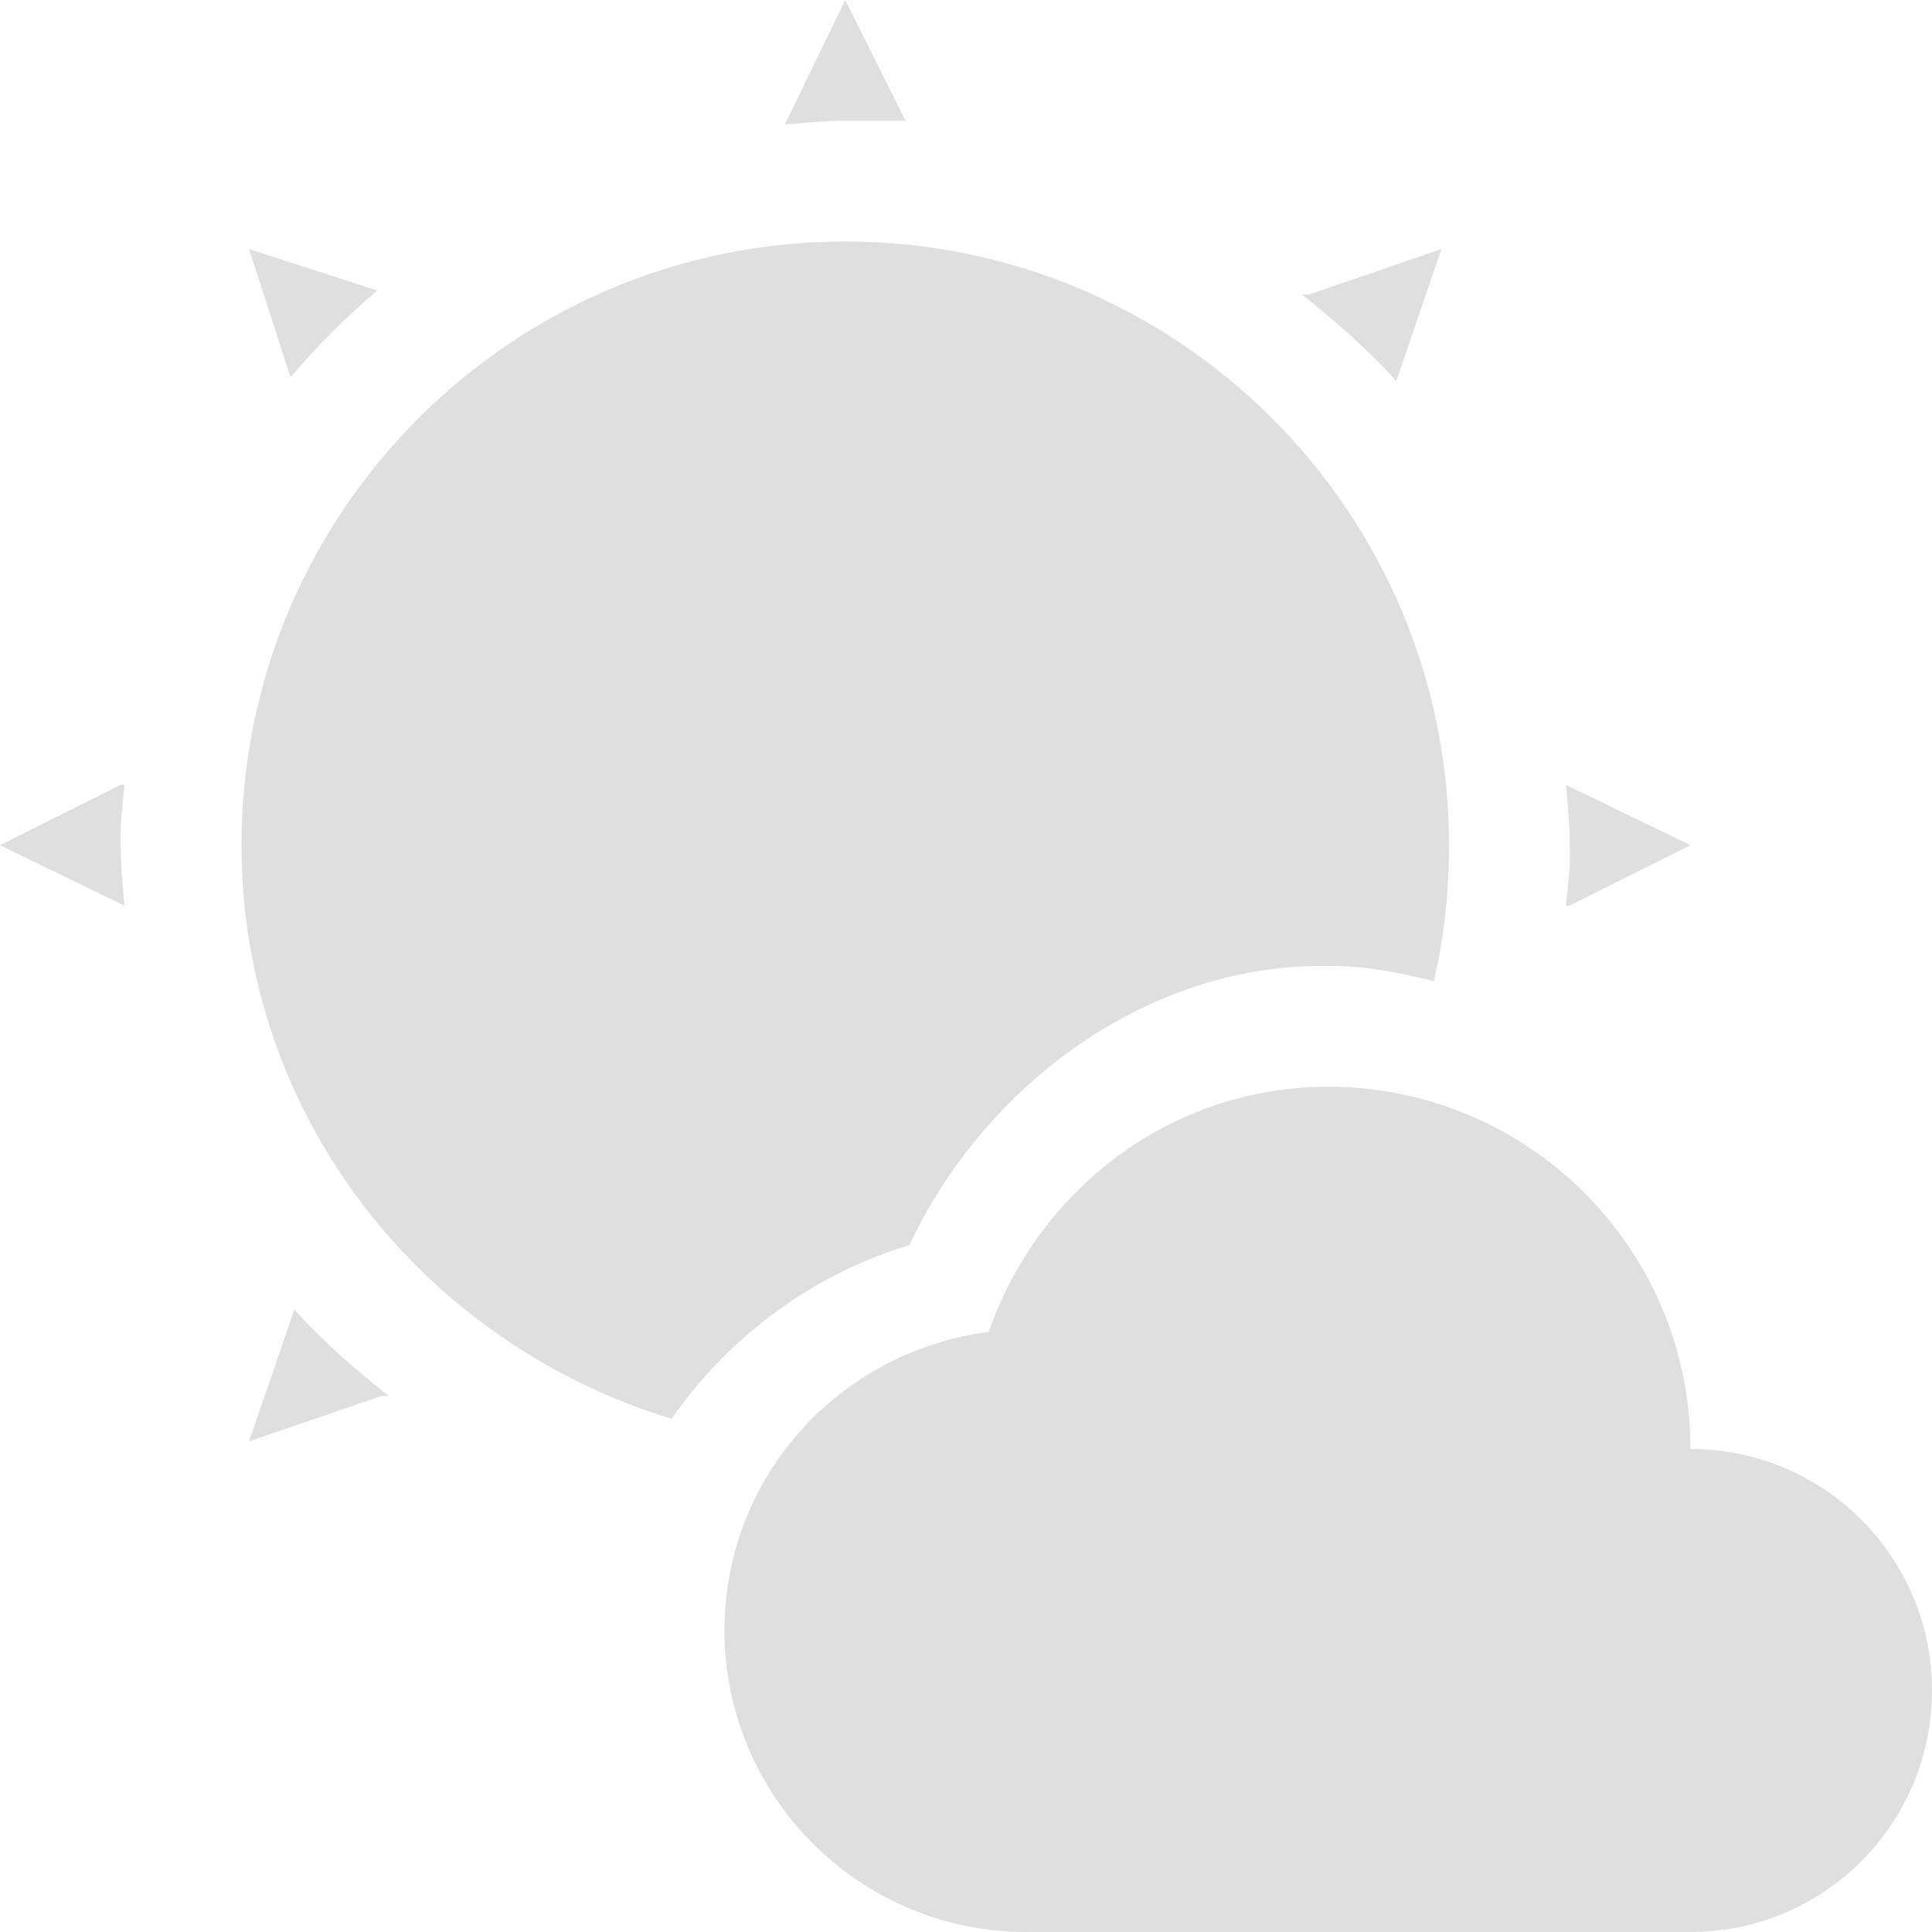
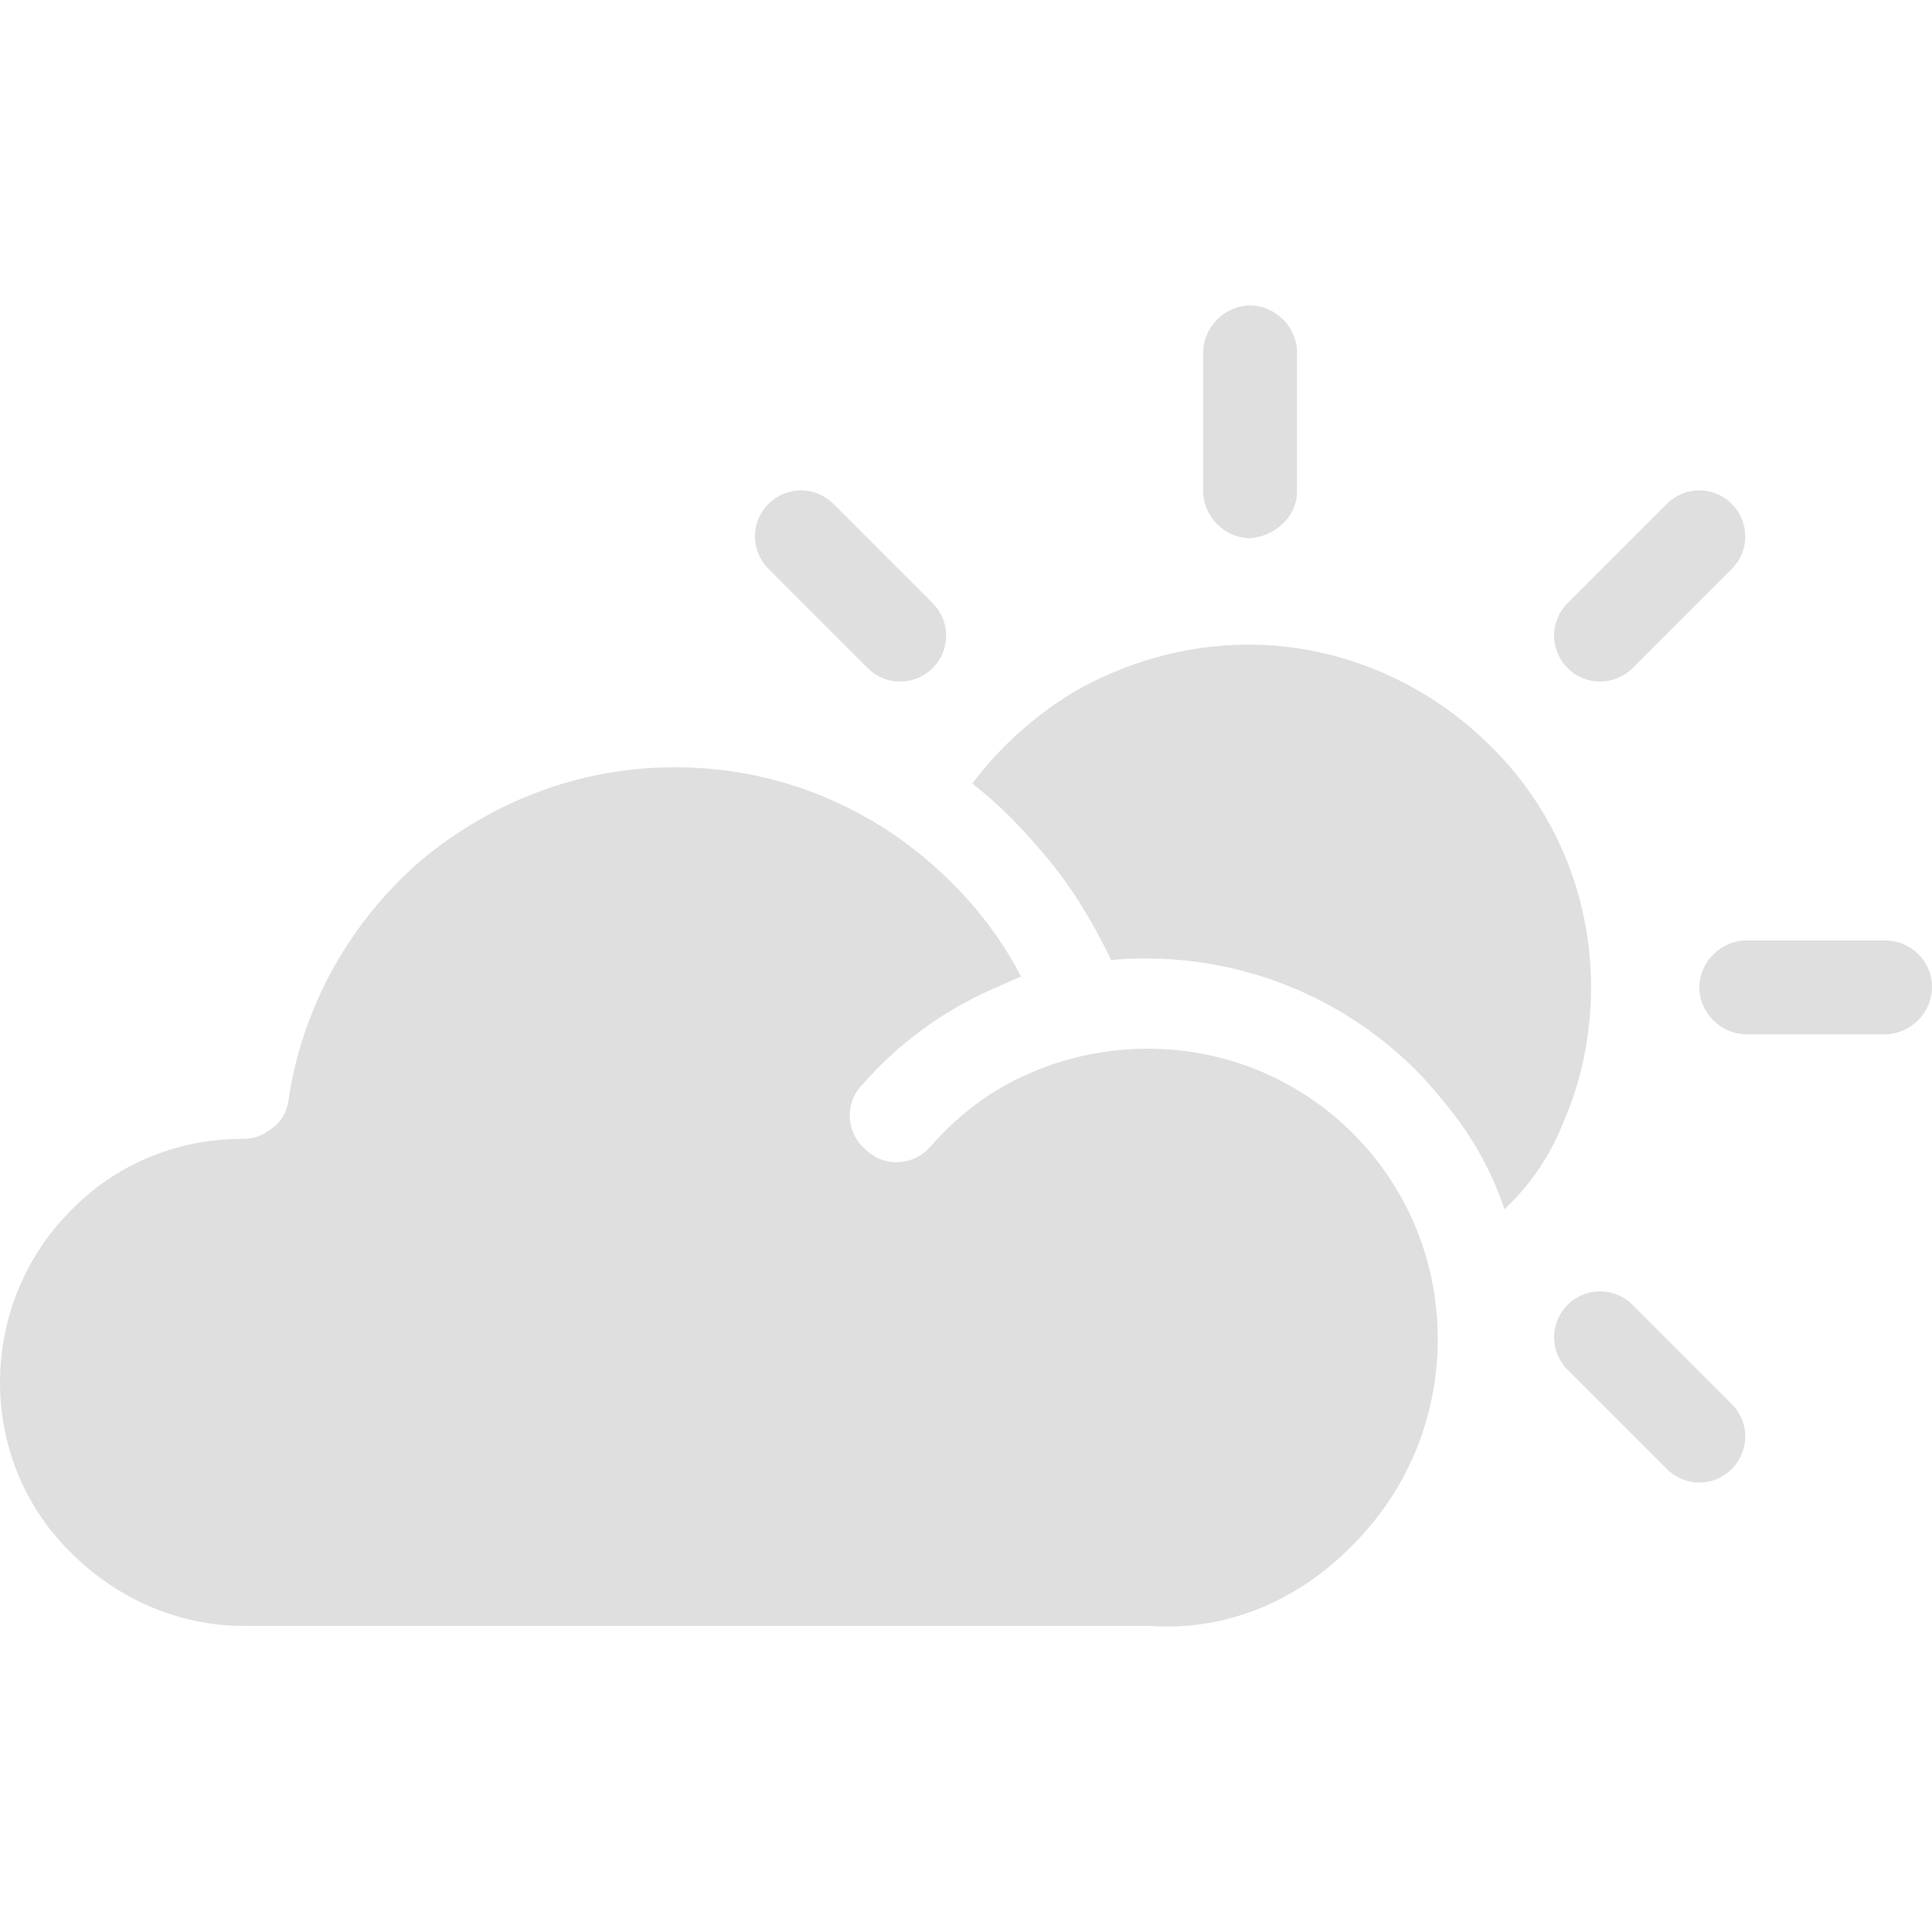
- <svg xmlns="http://www.w3.org/2000/svg" width="16" height="16" version="1.1">
-   <defs>
-     <style id="current-color-scheme" type="text/css">
-    .ColorScheme-Text { color:#dfdfdf; } .ColorScheme-Highlight { color:#4285f4; }
-   </style>
-   </defs>
-   <path style="fill:currentColor" class="ColorScheme-Text" d="M 7,0 6.5,1.031 C 6.662,1.018 6.835,1 7,1 H 7.5 Z M 7,2 C 4.239,2 2,4.239 2,7 2,9.254 3.513,11.126 5.562,11.75 6.031,11.072 6.742,10.545 7.531,10.312 8.151,8.99 9.506,7.974 11,8 11.304,7.995 11.587,8.056 11.875,8.125 11.96,7.761 12,7.39 12,7 12,4.239 9.761,2 7,2 Z M 2.062,2.062 2.406,3.125 C 2.625,2.866 2.866,2.625 3.125,2.406 Z M 11.938,2.062 10.844,2.438 H 10.781 C 10.92,2.549 11.056,2.663 11.188,2.781 11.319,2.9 11.445,3.023 11.563,3.156 Z M 1,6.5 0,7 1.031,7.5 C 1.016,7.331 1,7.174 1,7 1,6.973 0.998,6.916 1,6.844 1.006,6.728 1.022,6.612 1.031,6.5 Z M 12.969,6.5 C 12.984,6.669 13,6.826 13,7 13,7.027 13.002,7.084 13,7.156 12.994,7.272 12.978,7.388 12.969,7.5 H 13 L 14,7 Z M 11,9 C 9.688,9 8.595,9.858 8.188,11.031 6.957,11.187 6,12.227 6,13.5 6,14.881 7.119,16 8.5,16 H 14 C 15.105,16 16,15.104 16,14 16,12.895 15.105,12 14,12 14,10.343 12.657,9 11,9 Z M 2.438,10.844 2.062,11.937 3.156,11.562 H 3.219 C 3.08,11.451 2.944,11.337 2.812,11.219 2.681,11.1 2.554,10.977 2.438,10.844 Z" />
+ <svg xmlns="http://www.w3.org/2000/svg" xml:space="preserve" style="enable-background:new 0 0 428.4 428.4;" viewBox="0 0 428.4 428.4" y="0px" x="0px" id="Capa_1" version="1.1">
+   <defs id="defs55" />
+   <g style="fill:#dfdfdf;fill-opacity:1" id="g20">
+     <g style="fill:#dfdfdf;fill-opacity:1" id="g18">
+       <g style="fill:#dfdfdf;fill-opacity:1" id="g16">
+         <path style="fill:#dfdfdf;fill-opacity:1" id="path2" d="M277.2,119.335c5.6-0.4,10.4-4.8,10.4-10.4v-30.8c0-5.6-4.8-10.4-10.4-10.4c-5.6,0-10.4,4.8-10.4,10.4v30.8     C266.8,114.535,271.6,119.335,277.2,119.335z" />
+         <path style="fill:#dfdfdf;fill-opacity:1" id="path4" d="M362,148.135l22-22c4-4,4-10.4,0-14.4s-10.4-4-14.4,0l-22,22c-4,4-4,10.4,0,14.4S358,152.135,362,148.135z" />
+         <path style="fill:#dfdfdf;fill-opacity:1" id="path6" d="M418,208.535h-30.8c-5.6,0-10.4,4.8-10.4,10.4c0,5.6,4.8,10.4,10.4,10.4H418c5.6,0,10.4-4.8,10.4-10.4     C428.4,212.935,423.6,208.535,418,208.535z" />
+         <path style="fill:#dfdfdf;fill-opacity:1" id="path8" d="M362,289.335c-4-4-10.4-4-14.4,0s-4,10.4,0,14.4l22,22c4,4,10.4,4,14.4,0s4-10.4,0-14.4L362,289.335z" />
+         <path style="fill:#dfdfdf;fill-opacity:1" id="path10" d="M192.4,148.135c4,4,10.4,4,14.4,0s4-10.4,0-14.4l-22-22c-4-4-10.4-4-14.4,0s-4,10.4,0,14.4L192.4,148.135z" />
+         <path style="fill:#dfdfdf;fill-opacity:1" id="path12" d="M254.4,232.535c-9.2,0-18.4,2-26.4,5.6c-8.4,3.6-15.6,9.2-21.6,16c-3.6,4.4-10.4,4.8-14.4,0.8     c-4.4-3.6-4.8-10.4-0.8-14.4c8-9.2,18-16.4,28.8-21.2c2-0.8,4.4-2,6.4-2.8c-6.4-12.4-16-22.8-27.2-30.8     c-14.4-10-31.2-15.6-49.6-15.6c-21.6,0-41.2,8-56.4,20.8c-15.2,13.2-26,31.6-29.2,52.8c-0.4,3.2-2,5.6-4.8,7.2     c-1.6,1.2-3.6,1.6-5.6,1.6c-14.8,0-28.4,6-38,16c-9.6,9.6-15.6,23.2-15.6,38s6,28.4,16,38c9.6,9.6,23.2,16,38,16h201.2     c17.2,1.2,33.2-6,44.8-18c11.6-11.6,18.8-27.6,18.8-45.6s-7.2-34-18.8-45.6C288.4,239.735,272.4,232.535,254.4,232.535z" />
+         <path style="fill:#dfdfdf;fill-opacity:1" id="path14" d="M352.8,218.935c0-20.8-8.4-40-22.4-53.6c-13.6-13.6-32.8-22.4-53.6-22.4c-14,0-27.6,4-39.2,10.8c-8.4,5.2-16,12-22,20     c5.6,4.4,10.4,9.2,14.8,14.4c6.4,7.2,11.6,15.6,16,24.8c2.4-0.4,5.2-0.4,7.6-0.4c23.6,0,44.8,9.6,60,24.8     c3.2,3.2,6.4,7.2,9.2,10.8c4.4,6,8,12.8,10.4,20c6-5.6,10.4-12.4,13.2-19.6C350.8,239.335,352.8,228.935,352.8,218.935z" />
+       </g>
+     </g>
+   </g>
+   <g style="fill:#dfdfdf;fill-opacity:1" id="g22">
+ </g>
+   <g style="fill:#dfdfdf;fill-opacity:1" id="g24">
+ </g>
+   <g style="fill:#dfdfdf;fill-opacity:1" id="g26">
+ </g>
+   <g style="fill:#dfdfdf;fill-opacity:1" id="g28">
+ </g>
+   <g style="fill:#dfdfdf;fill-opacity:1" id="g30">
+ </g>
+   <g style="fill:#dfdfdf;fill-opacity:1" id="g32">
+ </g>
+   <g style="fill:#dfdfdf;fill-opacity:1" id="g34">
+ </g>
+   <g style="fill:#dfdfdf;fill-opacity:1" id="g36">
+ </g>
+   <g style="fill:#dfdfdf;fill-opacity:1" id="g38">
+ </g>
+   <g style="fill:#dfdfdf;fill-opacity:1" id="g40">
+ </g>
+   <g style="fill:#dfdfdf;fill-opacity:1" id="g42">
+ </g>
+   <g style="fill:#dfdfdf;fill-opacity:1" id="g44">
+ </g>
+   <g style="fill:#dfdfdf;fill-opacity:1" id="g46">
+ </g>
+   <g style="fill:#dfdfdf;fill-opacity:1" id="g48">
+ </g>
+   <g style="fill:#dfdfdf;fill-opacity:1" id="g50">
+ </g>
</svg>
